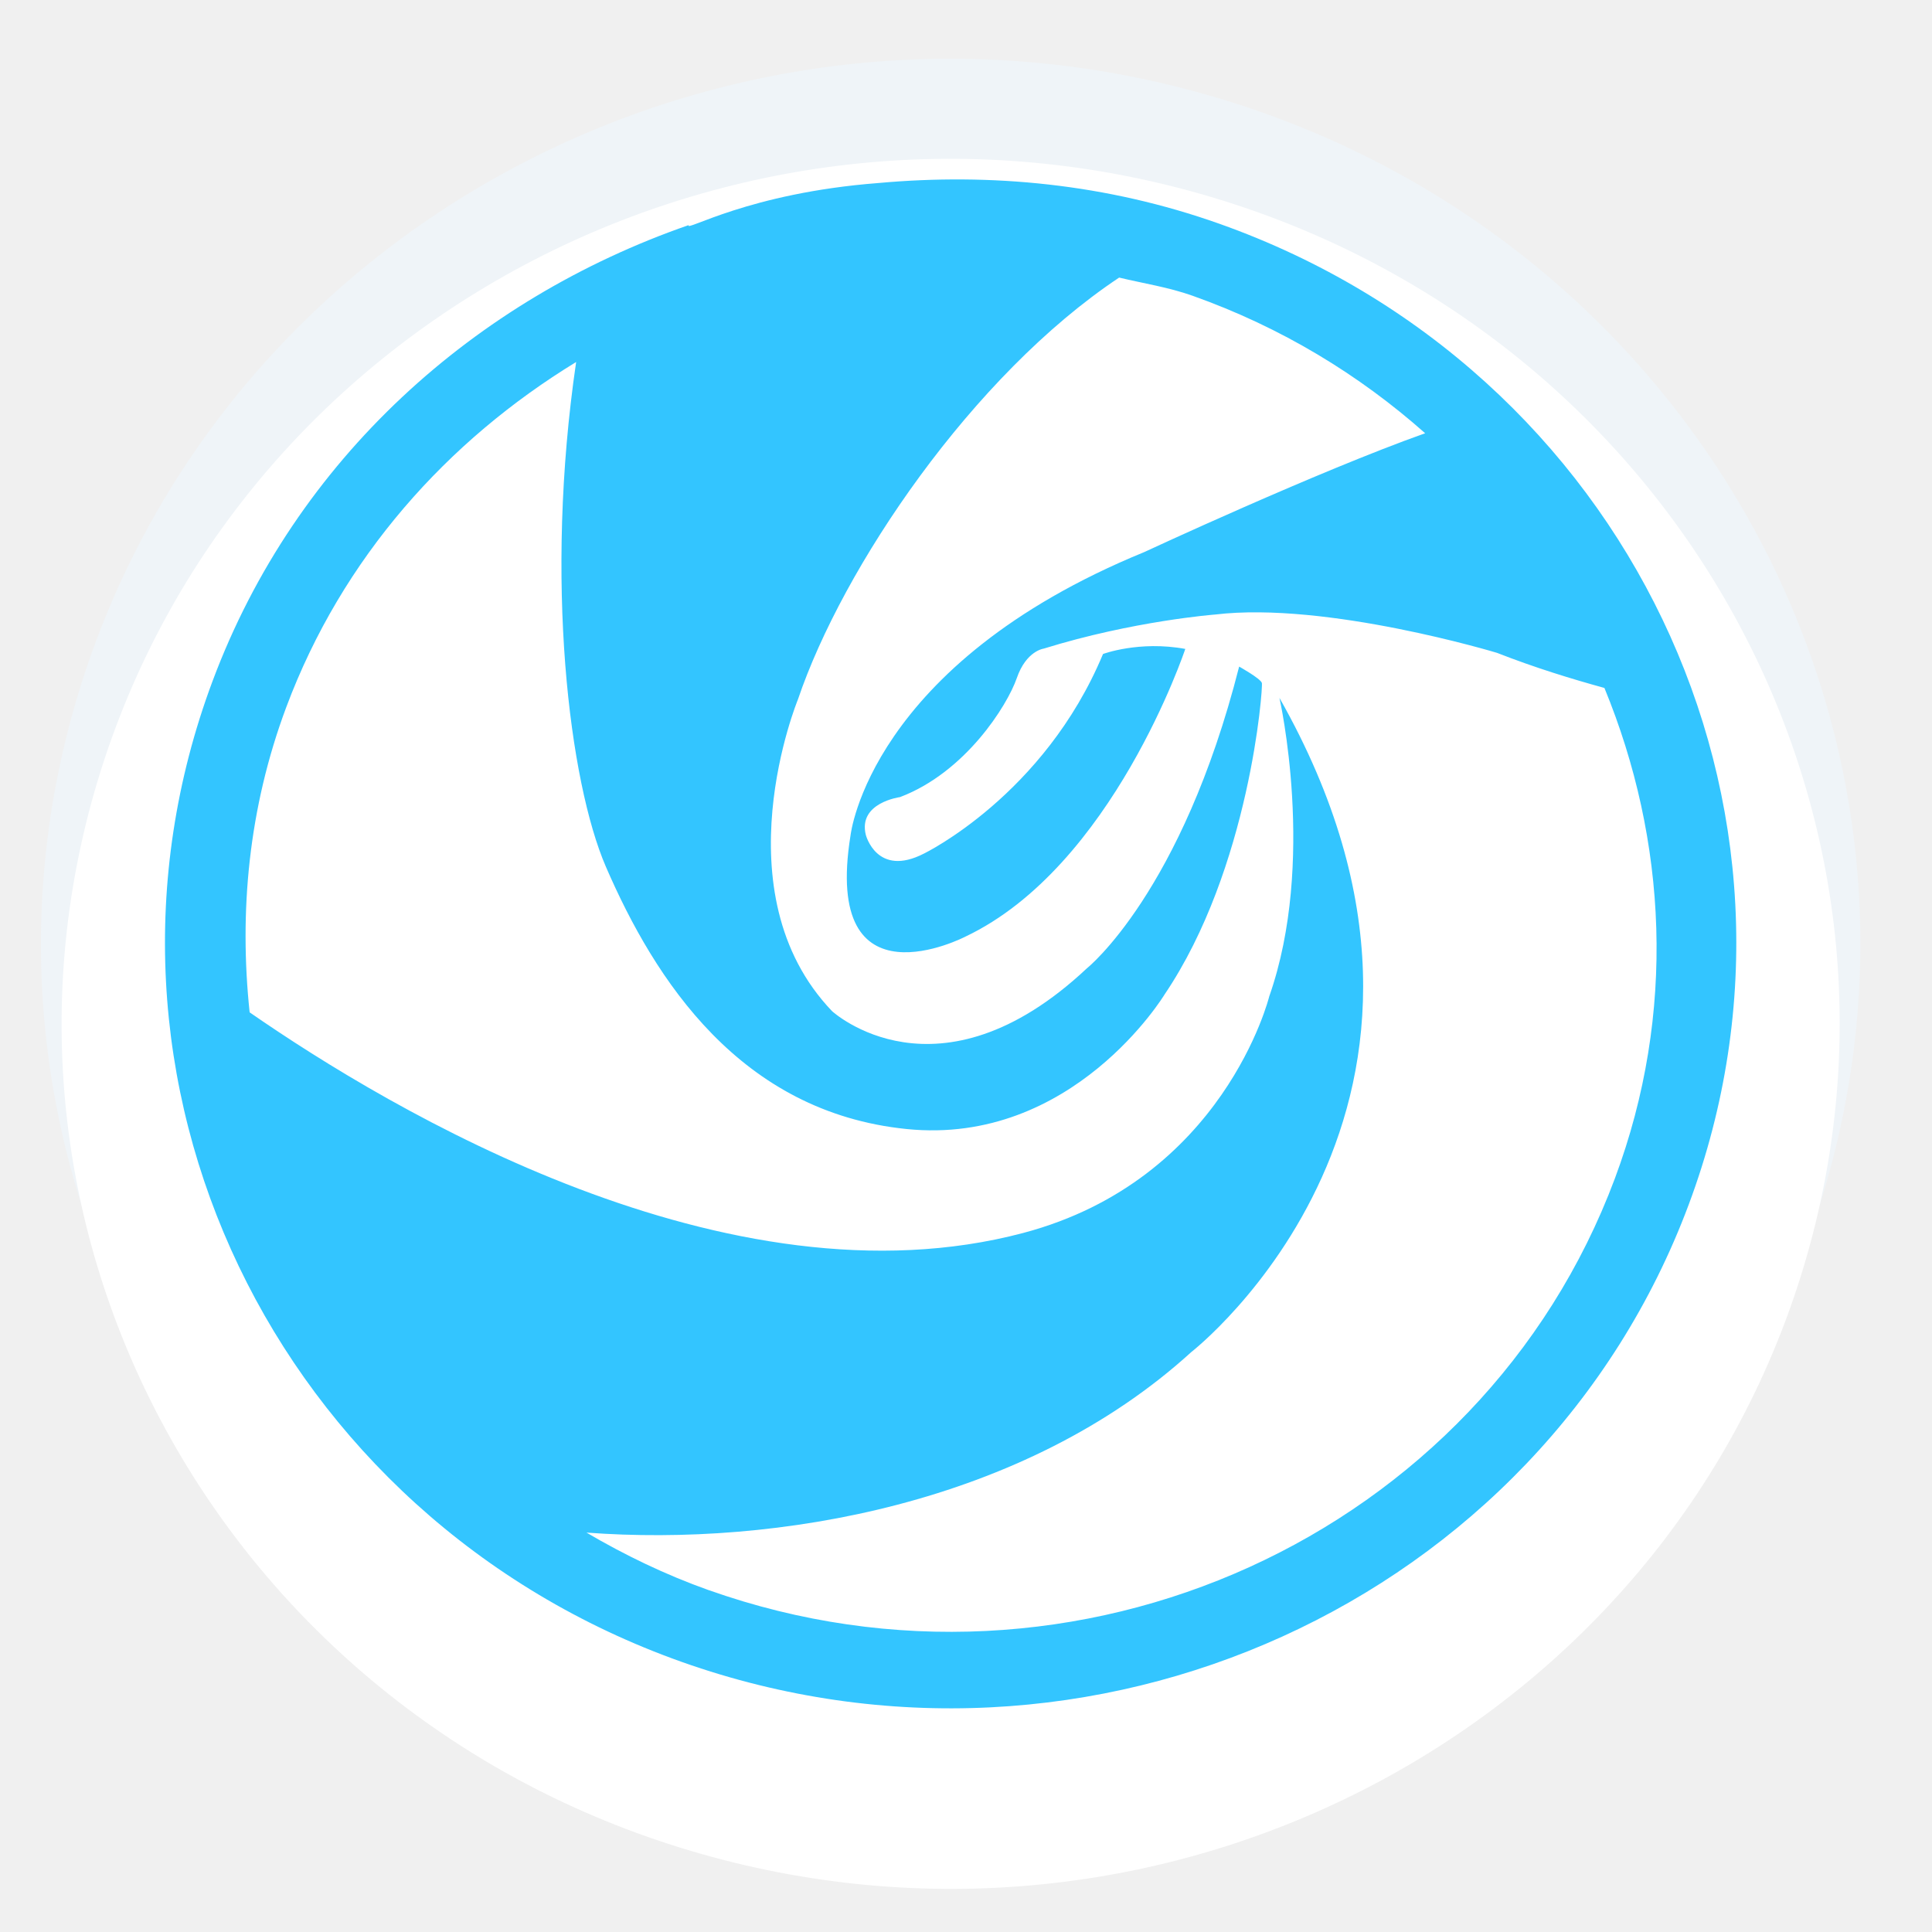
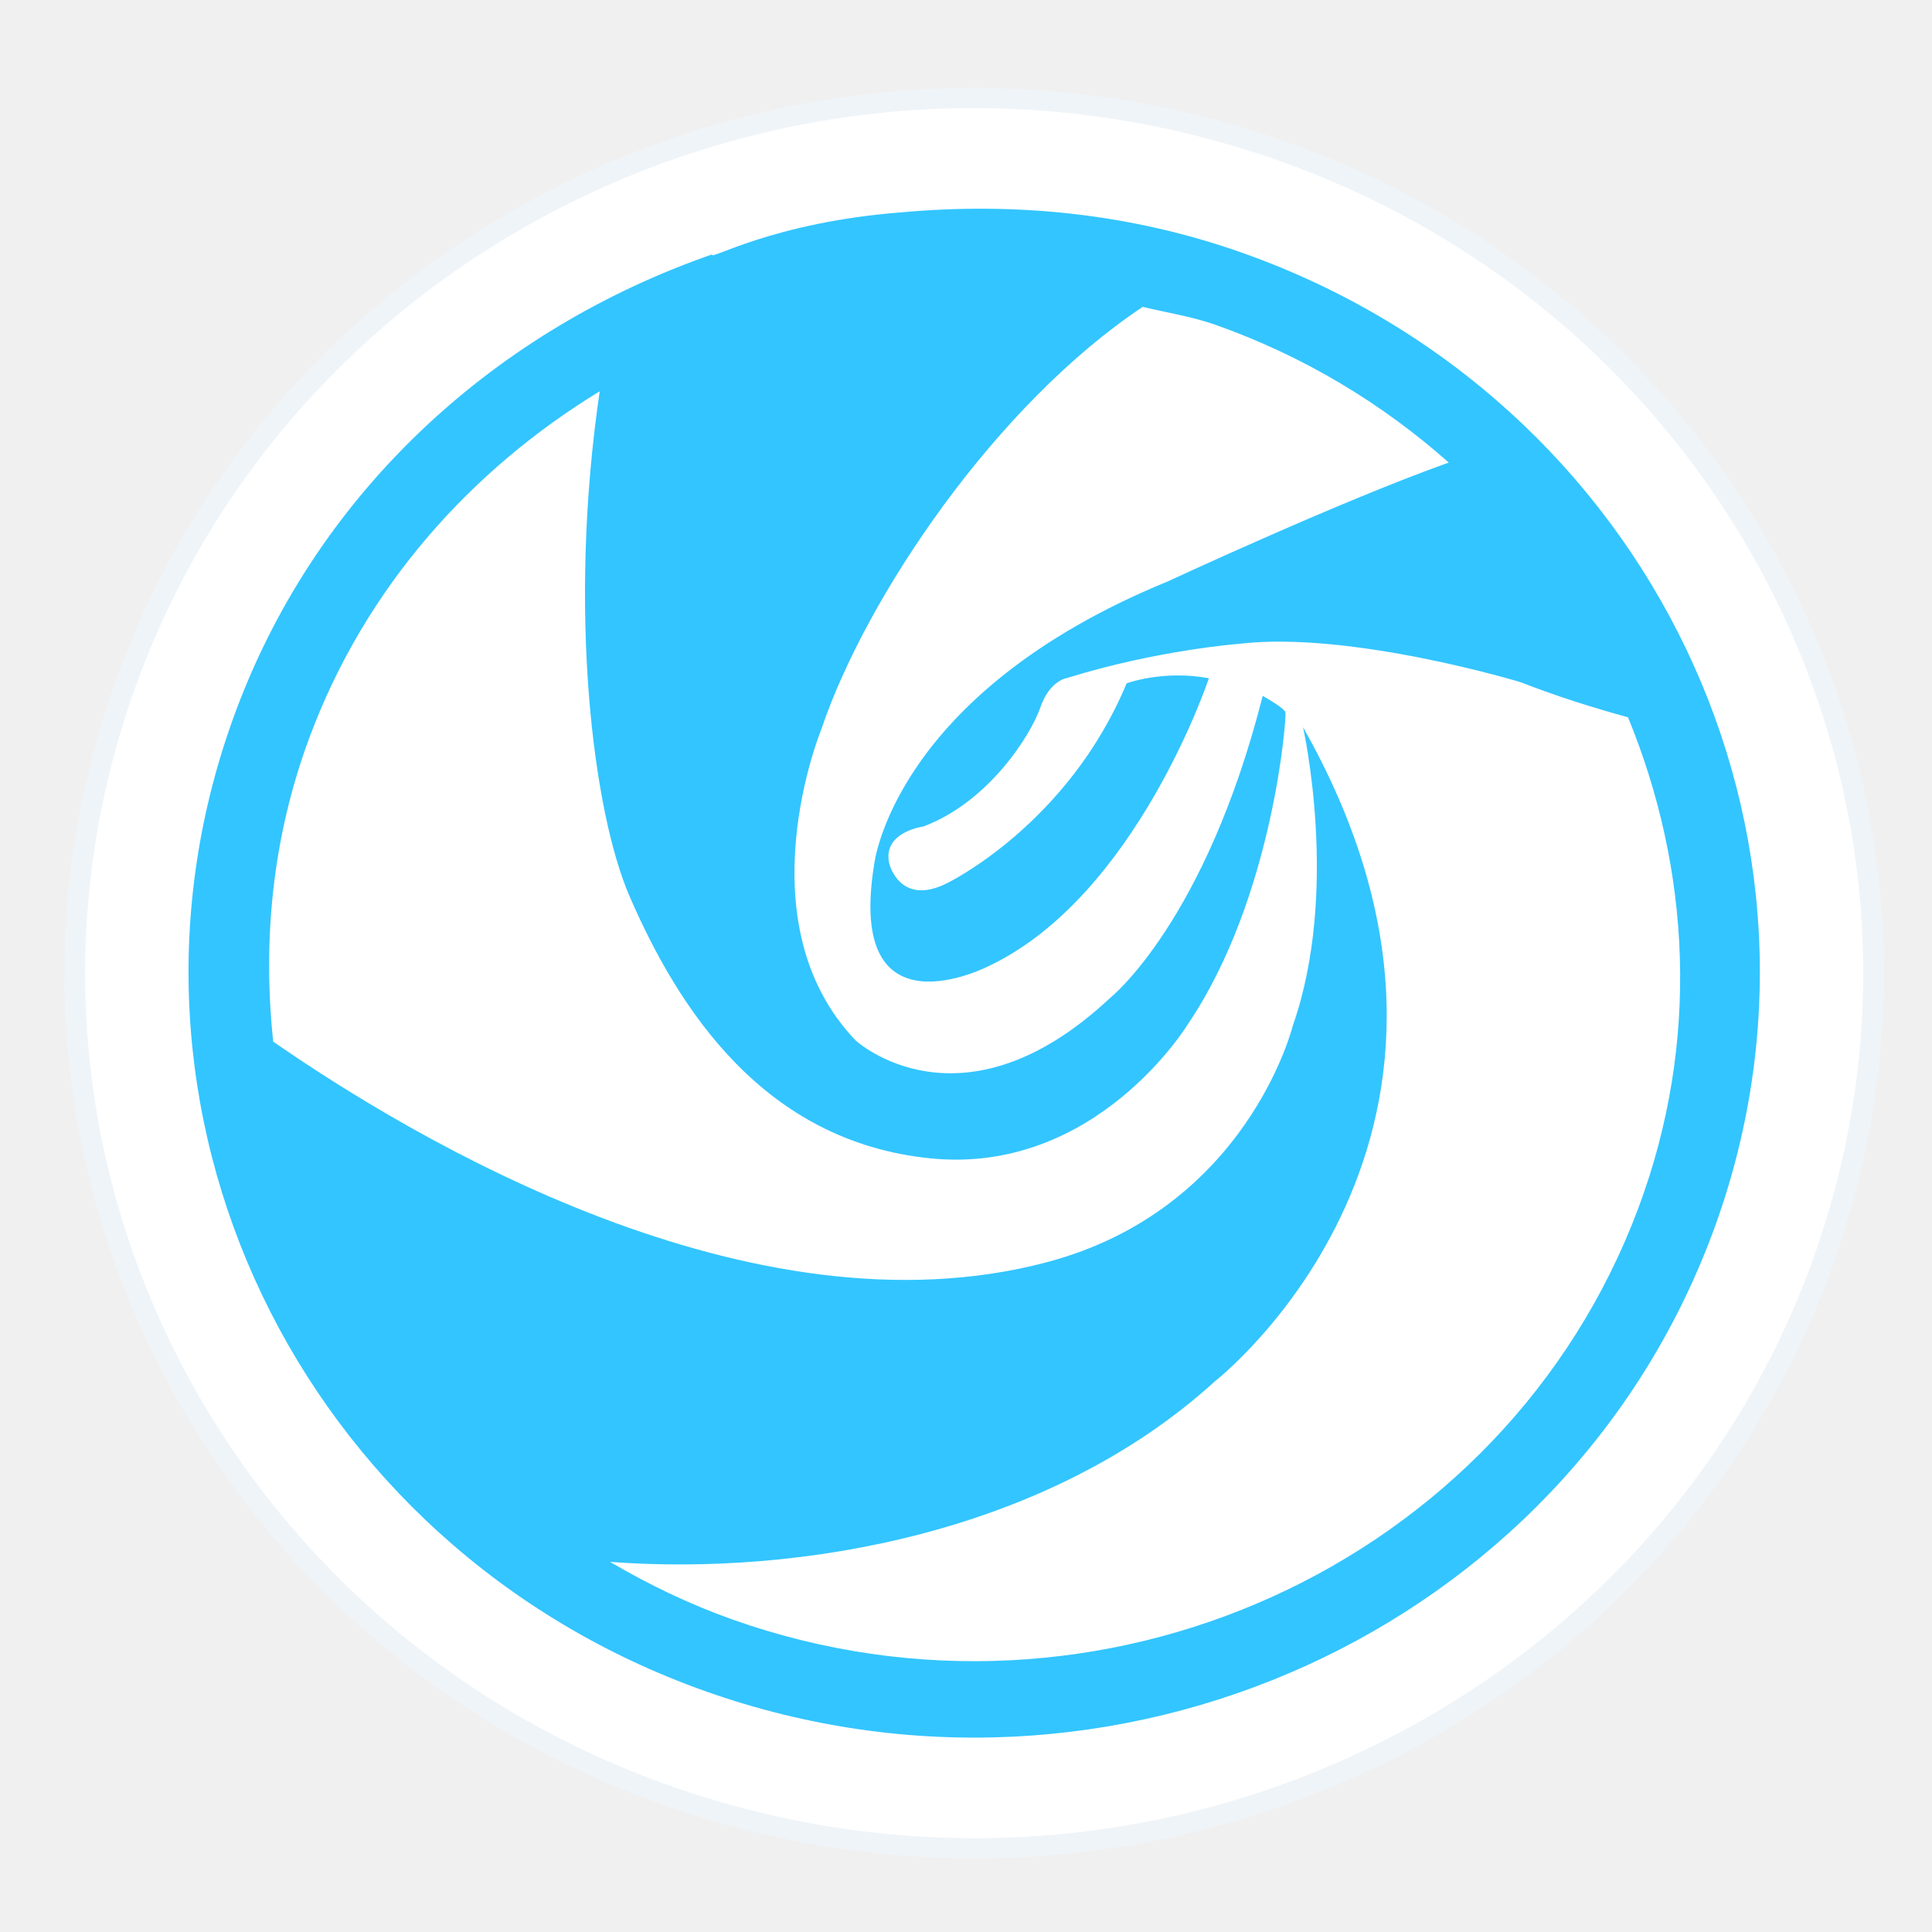
- <svg xmlns="http://www.w3.org/2000/svg" width="128" height="128" viewBox="0 0 128 128" version="1.1" id="svg35">
+ <svg xmlns="http://www.w3.org/2000/svg" width="128px" height="128px" viewBox="0 0 256 256" version="1.1" id="svg35">
  <defs id="defs11">
-     <linearGradient x1="0.5" y1="0.007" x2="0.5" y2="1" id="linearGradient-1">
+     <linearGradient x1="50%" y1="0.694%" x2="50%" y2="100%" id="linearGradient-1">
      <stop stop-color="#FFDD89" offset="0%" id="stop6" />
      <stop stop-color="#FFAF32" offset="100%" id="stop8" />
    </linearGradient>
  </defs>
-   <g id="g33" transform="matrix(1.3698,0,0,1.33282,-46.24961,-137.6641)" style="fill:none;fill-rule:evenodd;stroke:none;stroke-width:1">
+   <g id="g33" transform="matrix(1.3698,0,0,1.33282,-46.24961,-9.664098)" style="fill:none;fill-rule:evenodd;stroke:none;stroke-width:1">
    <g id="ISO安装器-256px">
-       <path d="m 92.095,107.988 c -23.32,-6.82 -47.749,6.551 -54.571,29.871 -6.82,23.317 6.553,47.748 29.873,54.568 23.315,6.82 47.749,-6.551 54.566,-29.868 6.82,-23.323 -6.553,-47.751 -29.868,-54.571 z" id="path11793" style="fill:#eff4f8;stroke-width:0.5" />
-       <path d="m 91.814,112.922 c -22.79,-6.665 -46.663,6.402 -53.331,29.192 -6.665,22.787 6.404,46.663 29.194,53.328 22.785,6.665 46.663,-6.402 53.326,-29.189 6.665,-22.793 -6.404,-46.666 -29.189,-53.331 z" id="path15" style="fill:#ffffff;stroke-width:0.5" />
-       <path d="m 92.74,114.41 c -5.461,-1.992 -11.055,-2.53 -16.484,-2.025 -6.295,0.497 -9.367,2.446 -9.185,2.093 -10.293,3.675 -18.995,11.579 -23.026,22.664 -7.177,19.741 2.988,41.572 22.7,48.76 19.72,7.187 41.518,-2.991 48.695,-22.732 7.179,-19.741 -2.986,-41.569 -22.7,-48.76 z m -24.698,67.922 c -2.101,-0.768 -4.063,-1.745 -5.912,-2.861 9.185,0.706 21.172,-1.411 29.255,-8.976 0,0 15.409,-12.312 4.261,-32.517 0,0 1.797,8.143 -0.494,14.842 0,0 -2.185,9.109 -11.897,11.756 -14.304,3.898 -30.604,-6.115 -37.417,-10.966 -0.513,-4.986 -0.057,-10.138 1.77,-15.165 2.709,-7.448 7.801,-13.259 14.022,-17.162 -1.555,10.882 -0.326,20.9 1.441,25.096 2.372,5.627 6.495,12.19 14.538,13.031 8.043,0.844 12.478,-6.683 12.478,-6.683 4.126,-6.27 4.772,-15.273 4.709,-15.49 -0.062,-0.22 -1.099,-0.814 -1.099,-0.814 -2.777,11.237 -7.356,14.991 -7.356,14.991 -7.22,6.97 -12.334,2.136 -12.334,2.136 -5.497,-5.904 -1.648,-15.499 -1.648,-15.499 2.152,-6.536 8.425,-16.101 15.534,-20.965 1.183,0.293 2.375,0.475 3.545,0.901 4.302,1.569 8.07,3.933 11.256,6.837 -5.198,1.897 -13.591,5.909 -13.591,5.909 -13.303,5.602 -14.201,14.076 -14.201,14.076 -1.376,8.735 5.553,5.038 5.553,5.038 7.133,-3.474 10.637,-14.302 10.637,-14.302 -2.226,-0.423 -3.979,0.252 -3.979,0.252 -2.847,7.027 -8.656,9.918 -8.656,9.918 -2.285,1.211 -2.817,-0.928 -2.817,-0.928 -0.385,-1.601 1.653,-1.876 1.653,-1.876 3.165,-1.23 5.19,-4.555 5.649,-5.914 0.456,-1.363 1.306,-1.468 1.306,-1.468 4.337,-1.384 8.292,-1.694 8.292,-1.694 5.385,-0.662 13.629,1.905 13.629,1.905 1.848,0.744 3.621,1.3 5.195,1.745 3.021,7.548 3.499,16.145 0.505,24.385 -6.455,17.765 -26.079,26.928 -43.828,20.46 z" id="path11795" style="opacity:0.8;fill:#00b7ff;stroke-width:0.5" />
+       <path d="M 152.703,19.561 C 106.063,5.921 57.206,32.662 43.561,79.302 29.921,125.937 56.667,174.799 103.308,188.439 149.937,202.079 198.805,175.338 212.439,128.703 226.079,82.058 199.333,33.201 152.703,19.561 Z" id="path11793" style="fill:#eff4f8" />
+       <path d="M 152.142,21.48 C 106.562,8.15 58.815,34.283 45.48,79.864 32.15,125.438 58.288,173.19 103.869,186.52 149.438,199.85 197.195,173.716 210.52,128.142 223.85,82.556 197.711,34.81 152.142,21.48 Z" id="path15" style="fill:#ffffff" />
+       <path d="m 153.994,32.406 c -10.922,-3.985 -22.111,-5.059 -32.968,-4.05 -12.589,0.993 -18.734,4.891 -18.371,4.185 -20.585,7.35 -37.99,23.158 -46.051,45.329 -14.353,39.482 5.977,83.144 45.4,97.519 39.439,14.375 83.037,-5.982 97.39,-45.464 14.359,-39.482 -5.972,-83.139 -45.4,-97.519 z m -49.395,135.845 c -4.202,-1.536 -8.127,-3.491 -11.824,-5.722 18.371,1.411 42.343,-2.823 58.51,-17.952 0,0 30.818,-24.624 8.523,-65.034 0,0 3.594,16.286 -0.988,29.683 0,0 -4.37,18.218 -23.794,23.511 -28.609,7.795 -61.208,-12.231 -74.834,-21.931 -1.026,-9.972 -0.114,-20.276 3.539,-30.329 5.418,-14.896 15.602,-26.519 28.044,-34.325 -3.111,21.763 -0.651,41.8 2.883,50.193 4.745,11.253 12.991,24.38 29.076,26.063 16.085,1.688 24.956,-13.365 24.956,-13.365 8.252,-12.54 9.544,-30.547 9.419,-30.981 -0.125,-0.44 -2.199,-1.629 -2.199,-1.629 -5.554,22.474 -14.712,29.982 -14.712,29.982 -14.44,13.941 -24.668,4.272 -24.668,4.272 -10.993,-11.807 -3.295,-30.997 -3.295,-30.997 4.305,-13.072 16.851,-32.202 31.068,-41.93 2.367,0.586 4.75,0.95 7.09,1.802 8.604,3.138 16.139,7.866 22.513,13.675 -10.396,3.795 -27.181,11.818 -27.181,11.818 -26.606,11.205 -28.403,28.153 -28.403,28.153 -2.752,17.469 11.107,10.075 11.107,10.075 14.267,-6.949 21.275,-28.603 21.275,-28.603 -4.451,-0.847 -7.958,0.505 -7.958,0.505 -5.695,14.055 -17.312,19.836 -17.312,19.836 -4.571,2.421 -5.635,-1.857 -5.635,-1.857 -0.771,-3.203 3.306,-3.751 3.306,-3.751 6.33,-2.459 10.38,-9.109 11.297,-11.829 0.912,-2.725 2.611,-2.937 2.611,-2.937 8.675,-2.769 16.585,-3.387 16.585,-3.387 10.77,-1.325 27.257,3.811 27.257,3.811 3.697,1.487 7.242,2.6 10.39,3.491 6.042,15.097 6.998,32.289 1.01,48.77 -12.909,35.53 -52.158,53.857 -87.656,40.921 z" id="path11795" style="opacity:0.8;fill:#00b7ff" />
      <g id="Page-1" transform="translate(80,168)" style="fill:#b08043" />
    </g>
  </g>
</svg>
